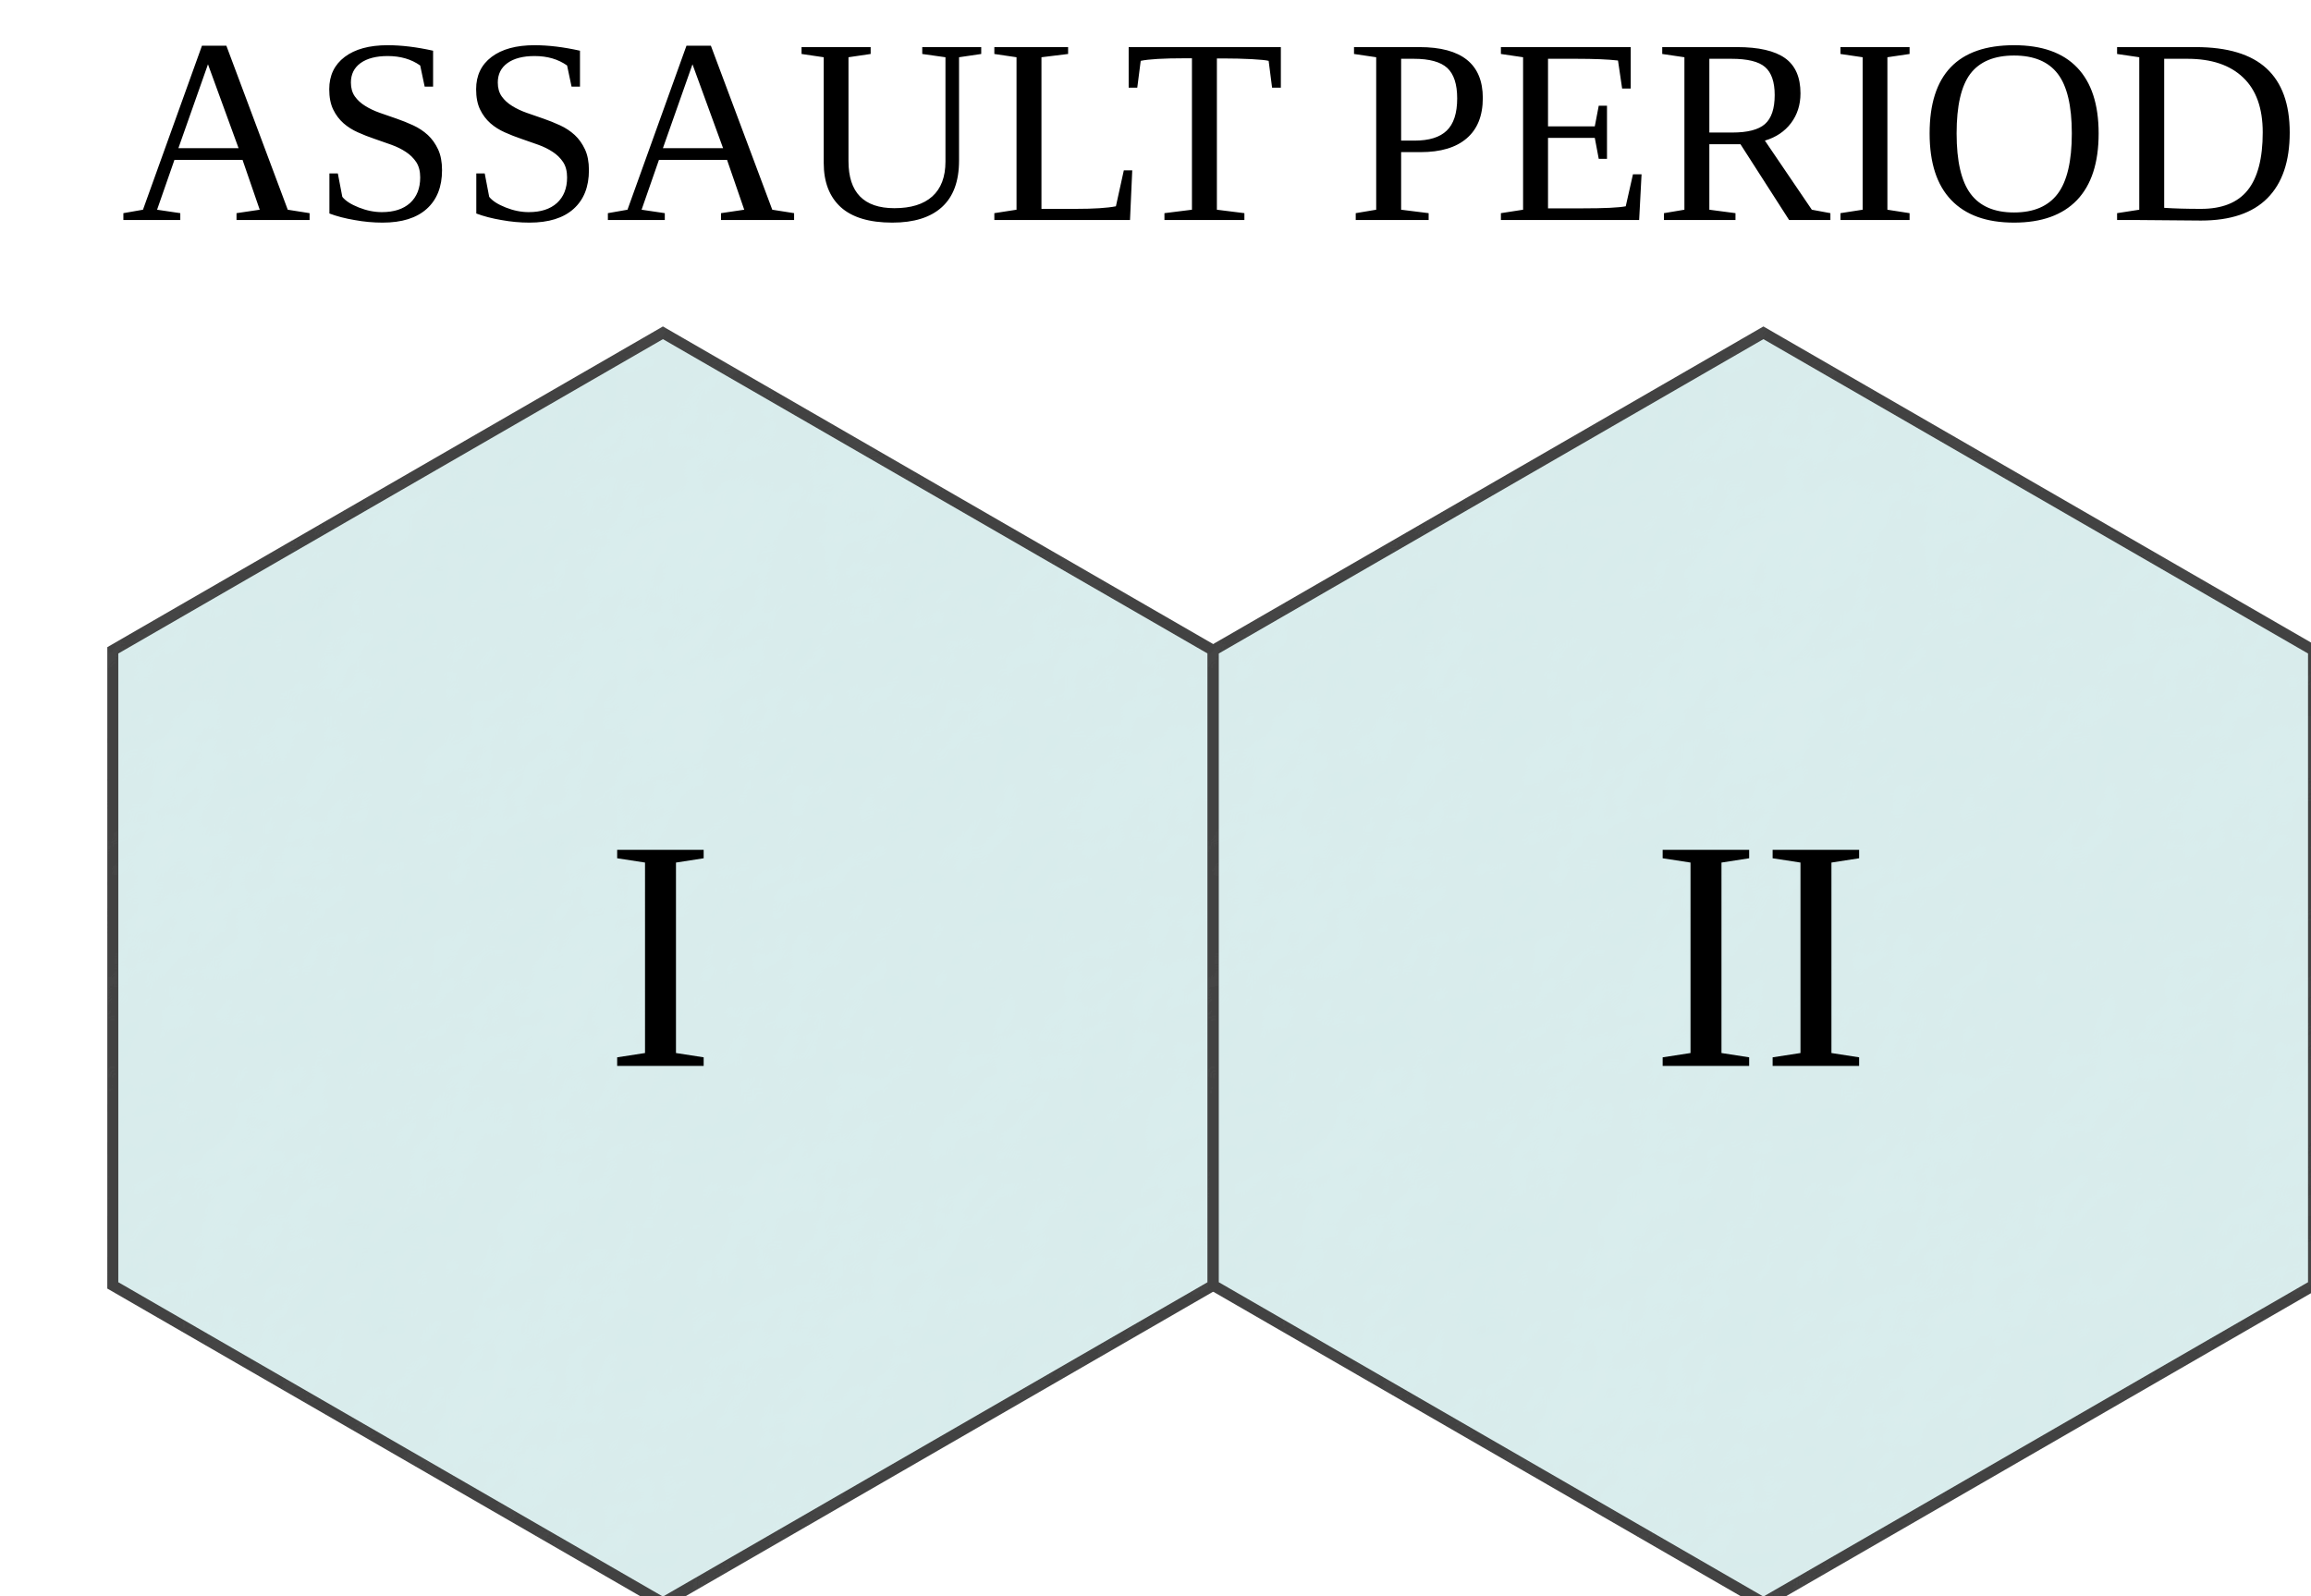
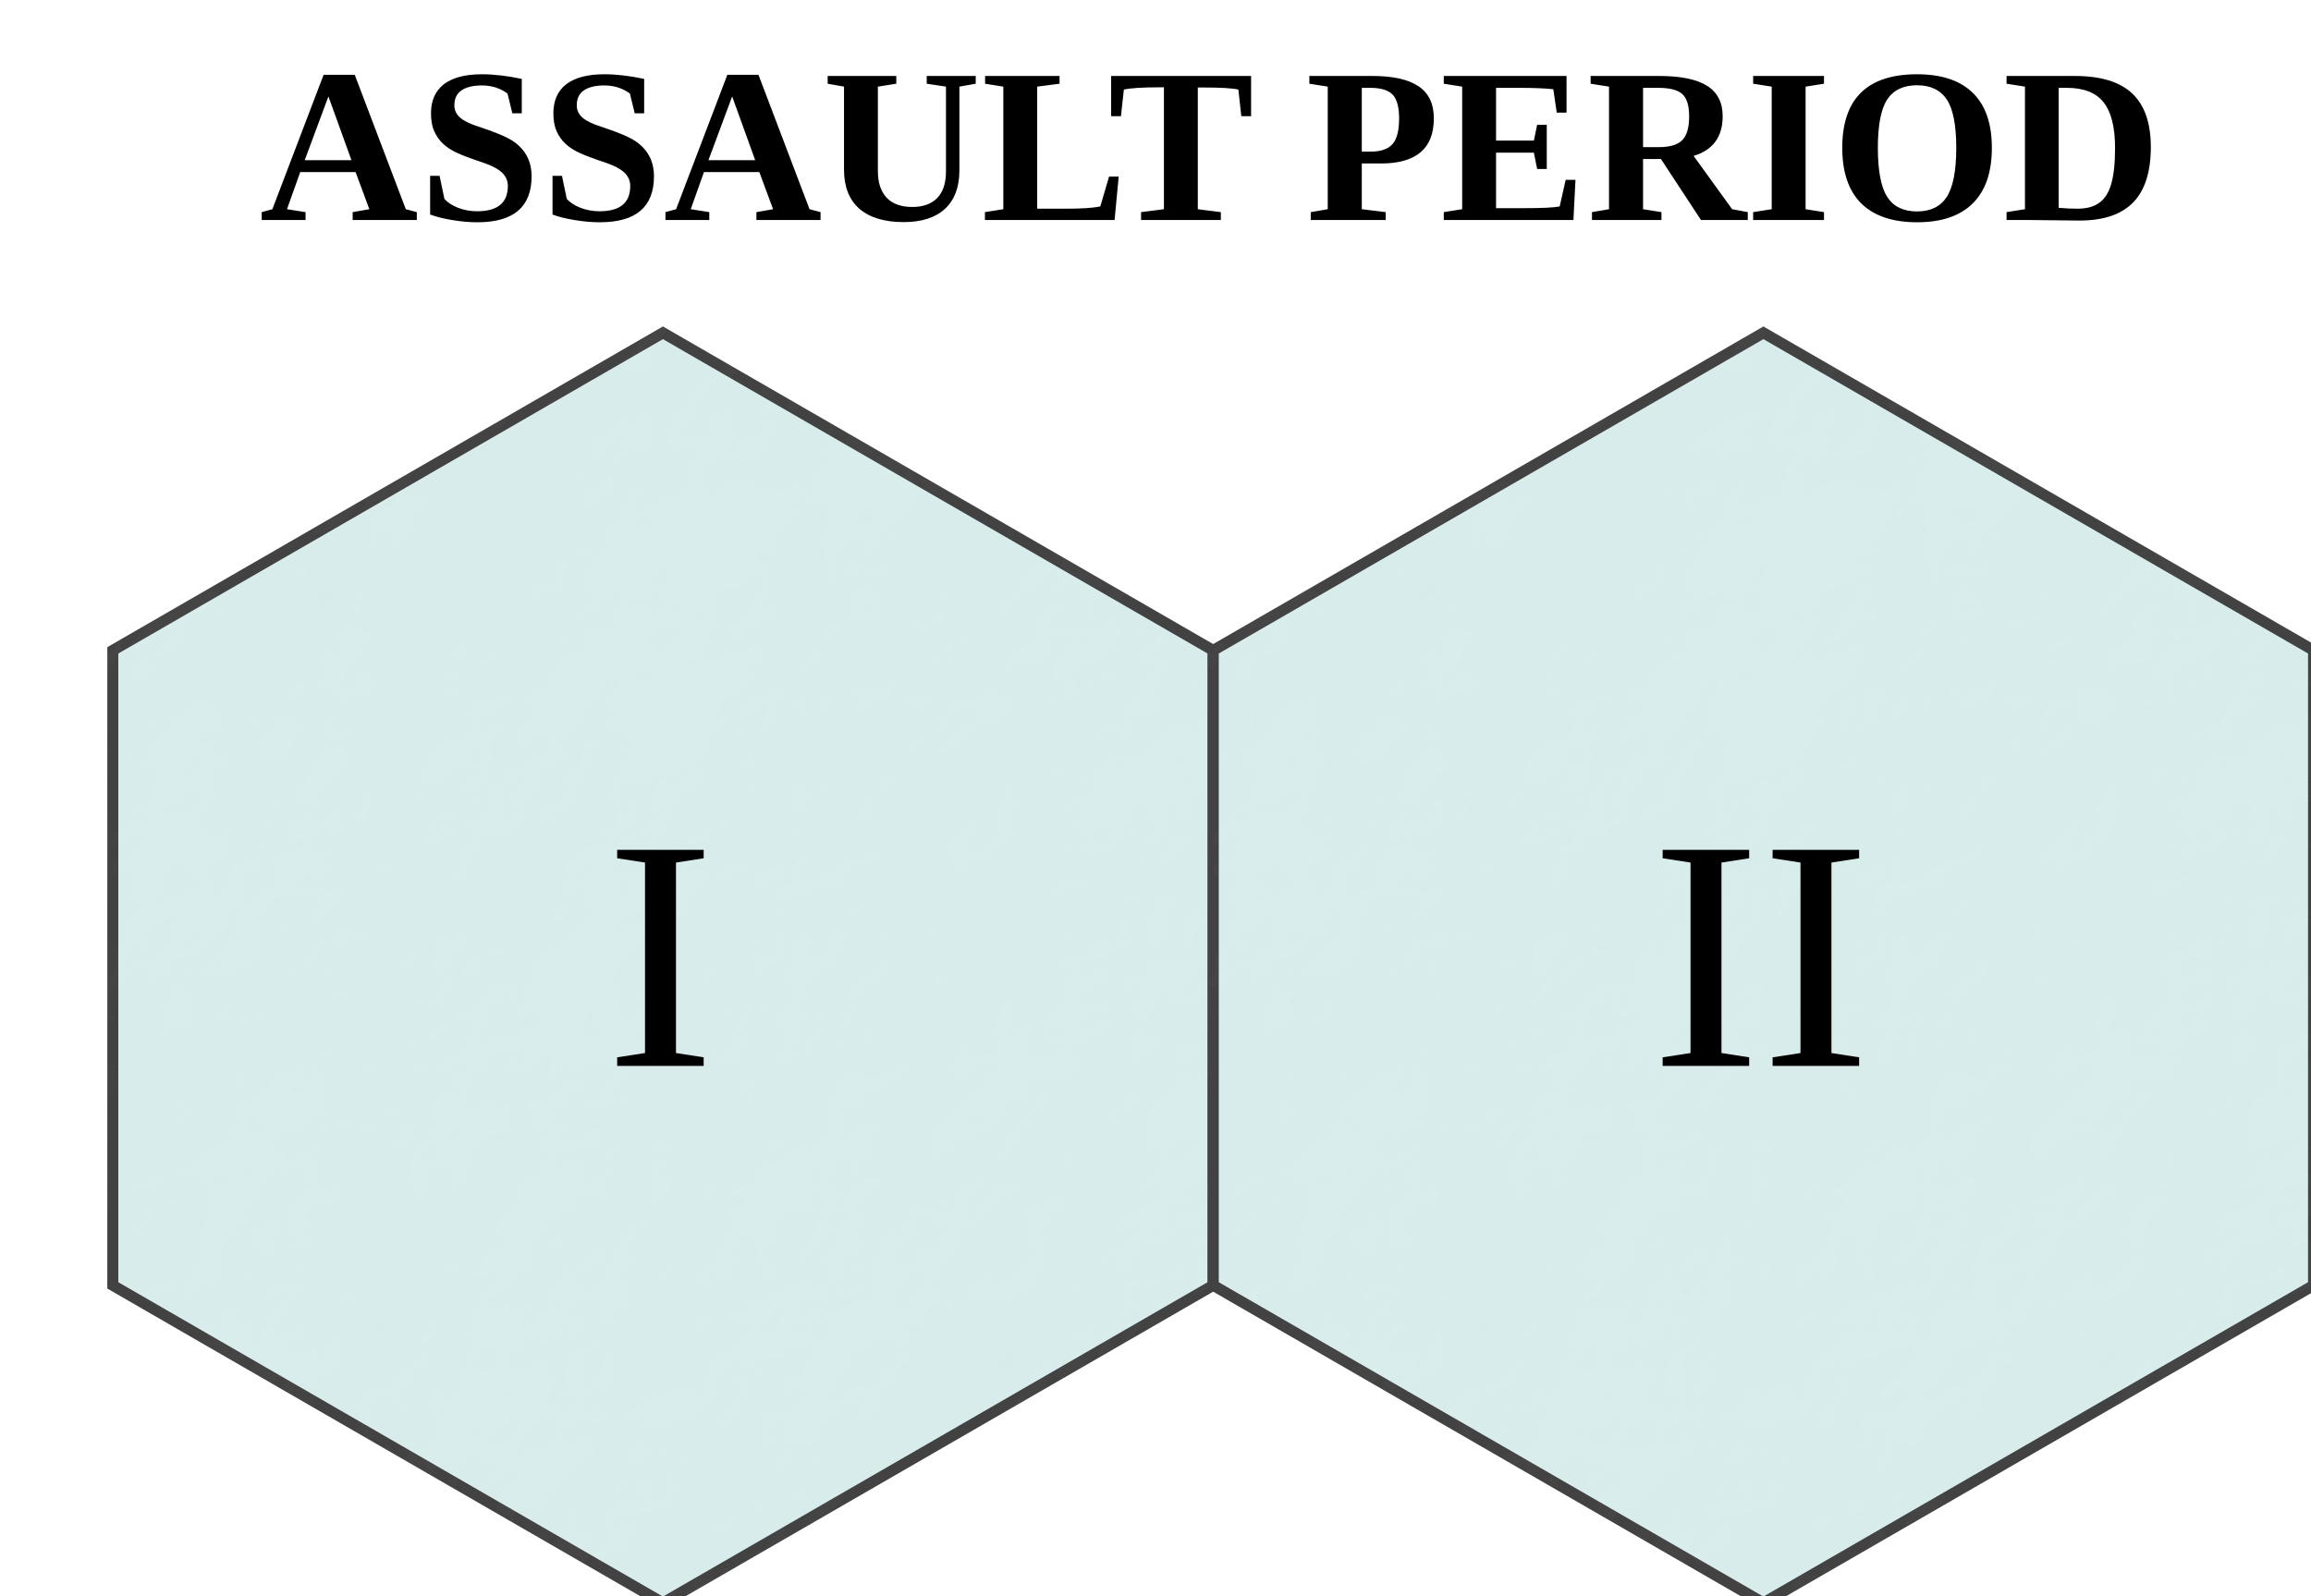
<svg xmlns="http://www.w3.org/2000/svg" xmlns:xlink="http://www.w3.org/1999/xlink" width="210" height="145">
  <defs>
    <filter id="paper">
      <feTurbulence type="fractalNoise" baseFrequency="0.04" result="noise" numOctaves="5" />
      <feDiffuseLighting in="noise" surfaceScale="2" result="texture">
        <feDistantLight azimuth="45" elevation="75" />
      </feDiffuseLighting>
      <feComposite in="SourceGraphic" in2="texture" operator="arithmetic" k1="1" k2="0" k3="0" k4="0" />
    </filter>
    <polygon id="battle_track" filter="url(#paper)" fill="rgb(220,240,240)" stroke="#444444" points="50.24,0.25 100.23,29.112 100.23,86.835 50.24,115.697 0.25,86.835 0.25,29.112 50.24,0.25" />
  </defs>
  <g id="assault_period">
-     <g id="assault_period_label">
-       <text x="110" y="20" text-anchor="middle" fill="black" font-size="24">ASSAULT PERIOD</text>
+     <g id="assault_period_label" font-weight="bold">
+       <text x="110" y="20" text-anchor="middle" fill="black" font-size="20">ASSAULT PERIOD</text>
    </g>
    <g id="assault_period1">
      <use id="assault_period1_hex" xlink:href="#battle_track" x="10" y="30" />
      <text x="60" y="90" dominant-baseline="middle" text-anchor="middle" fill="black" font-size="30">I</text>
    </g>
    <g id="assault_period2">
      <use id="assault_period2_hex" xlink:href="#battle_track" x="110" y="30" />
      <text x="160" y="90" dominant-baseline="middle" text-anchor="middle" fill="black" font-size="30">II</text>
    </g>
  </g>
</svg>
